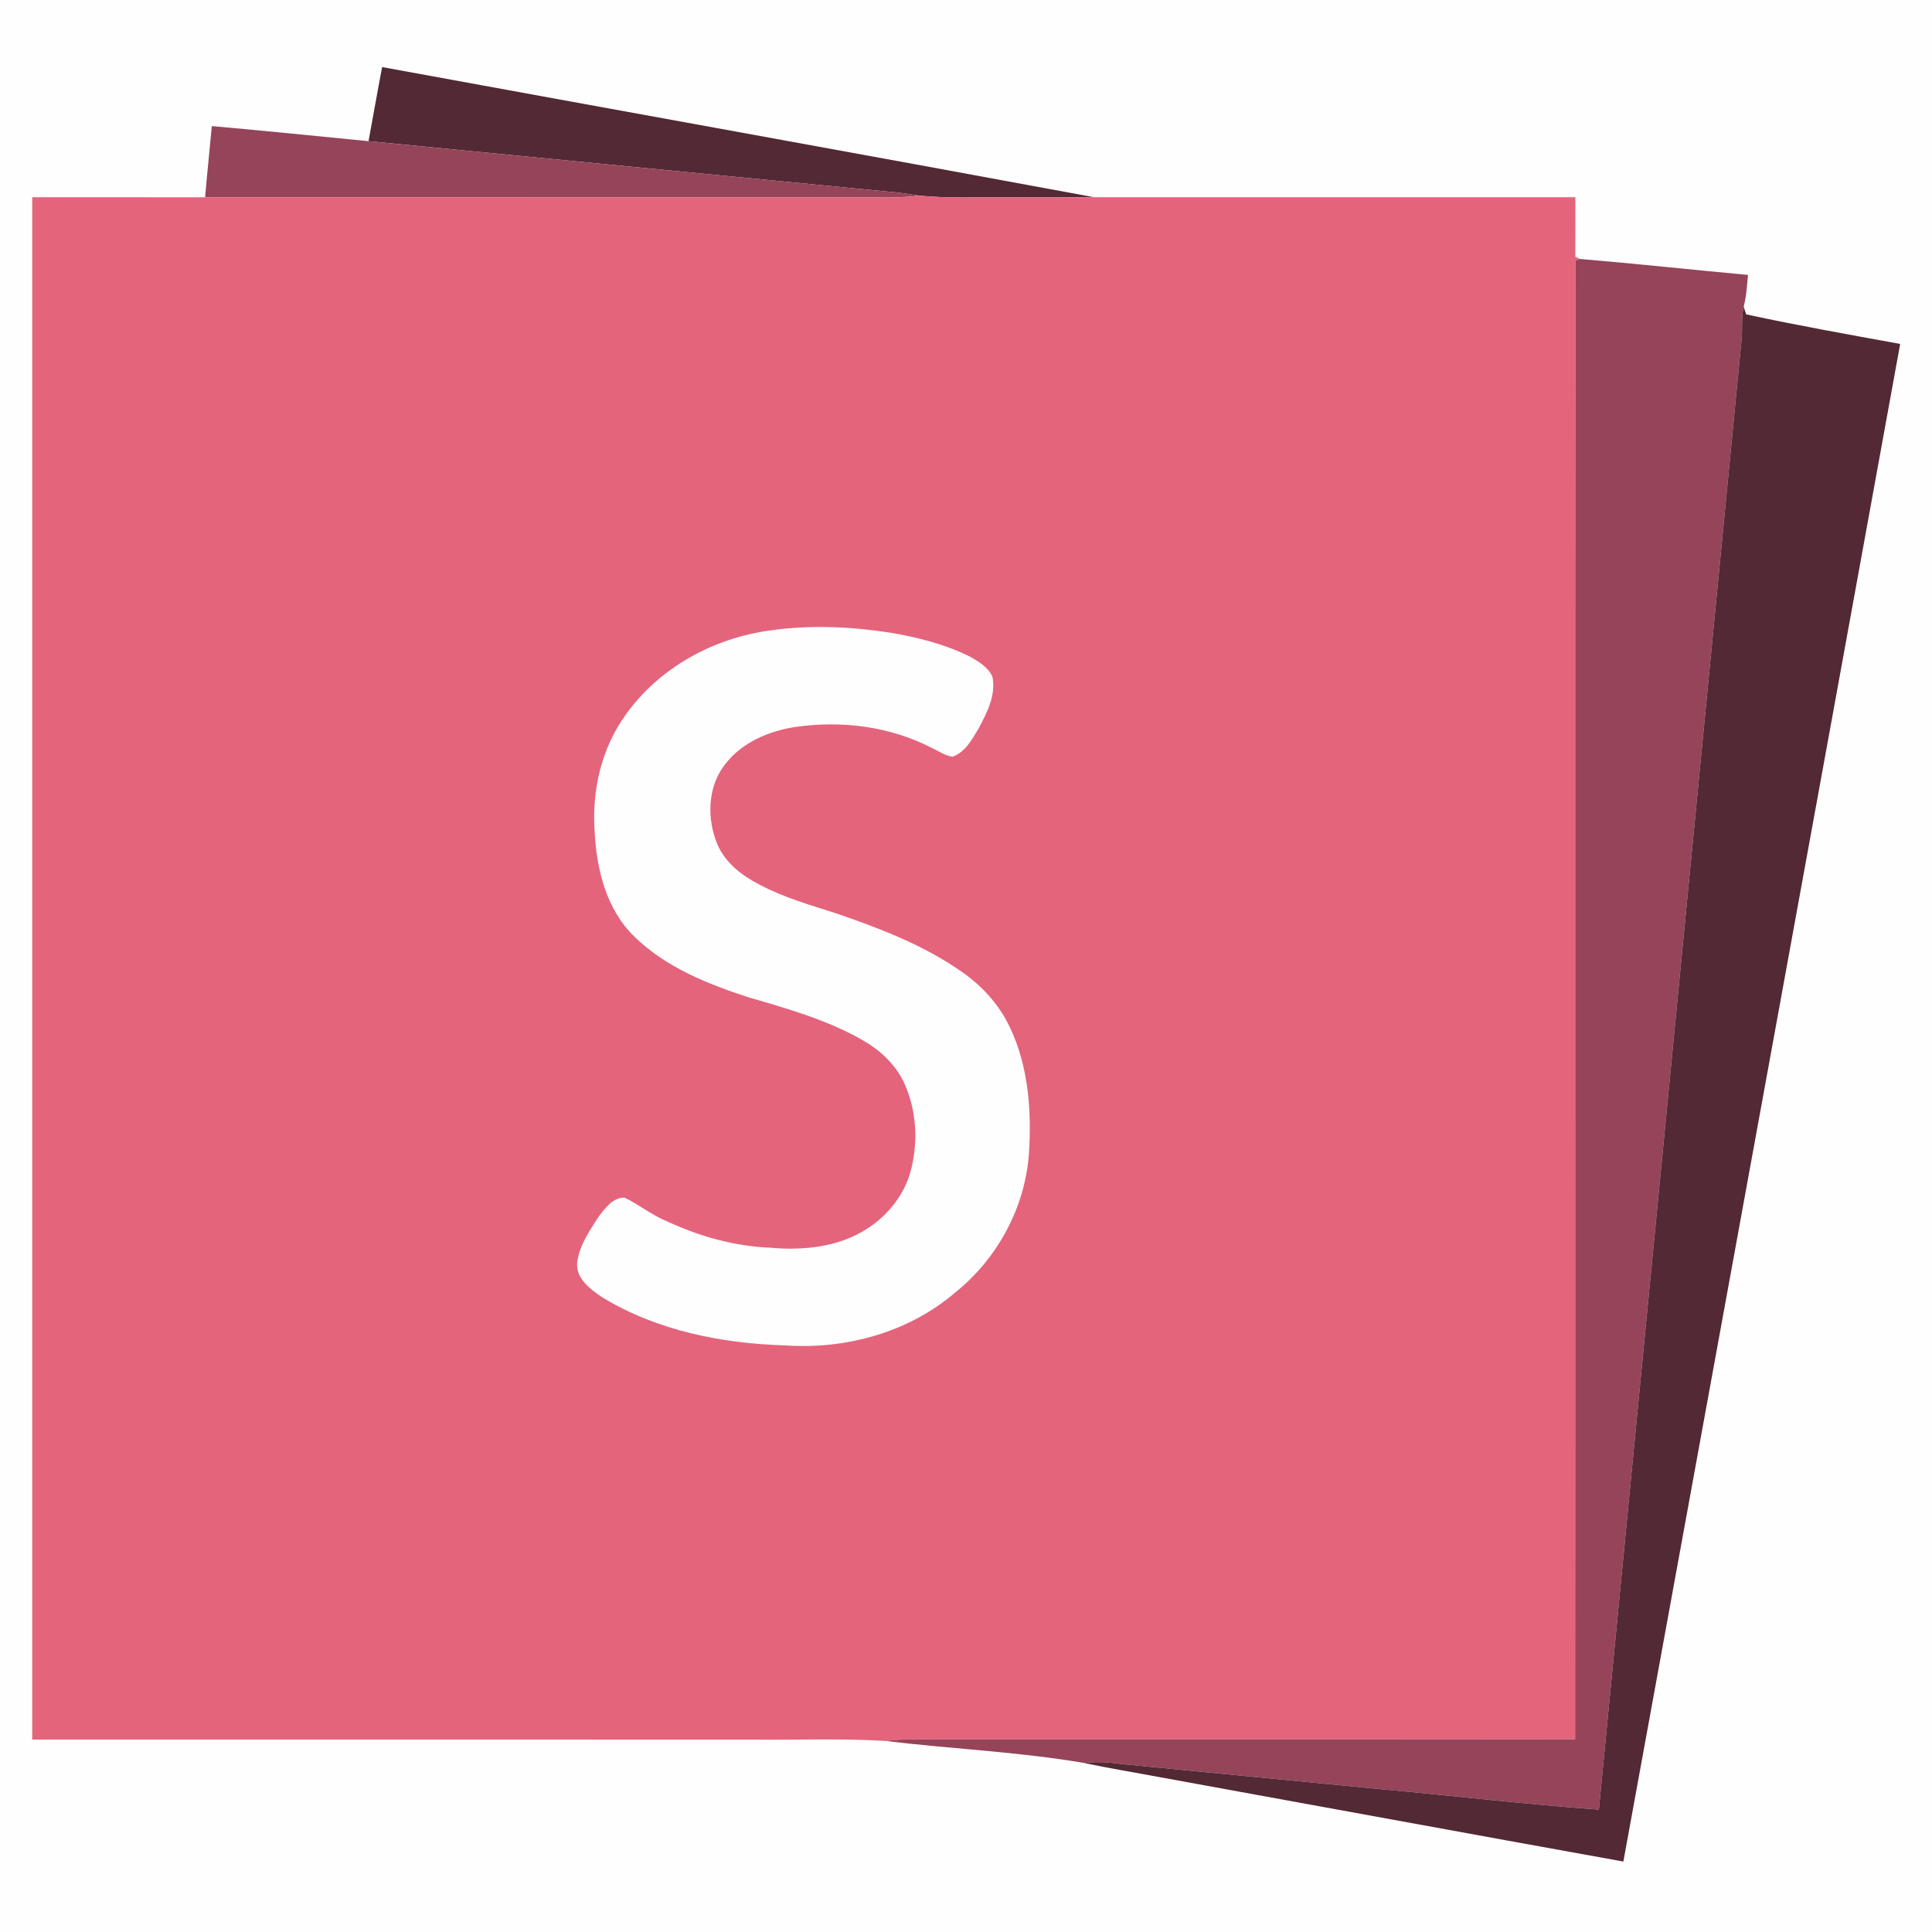
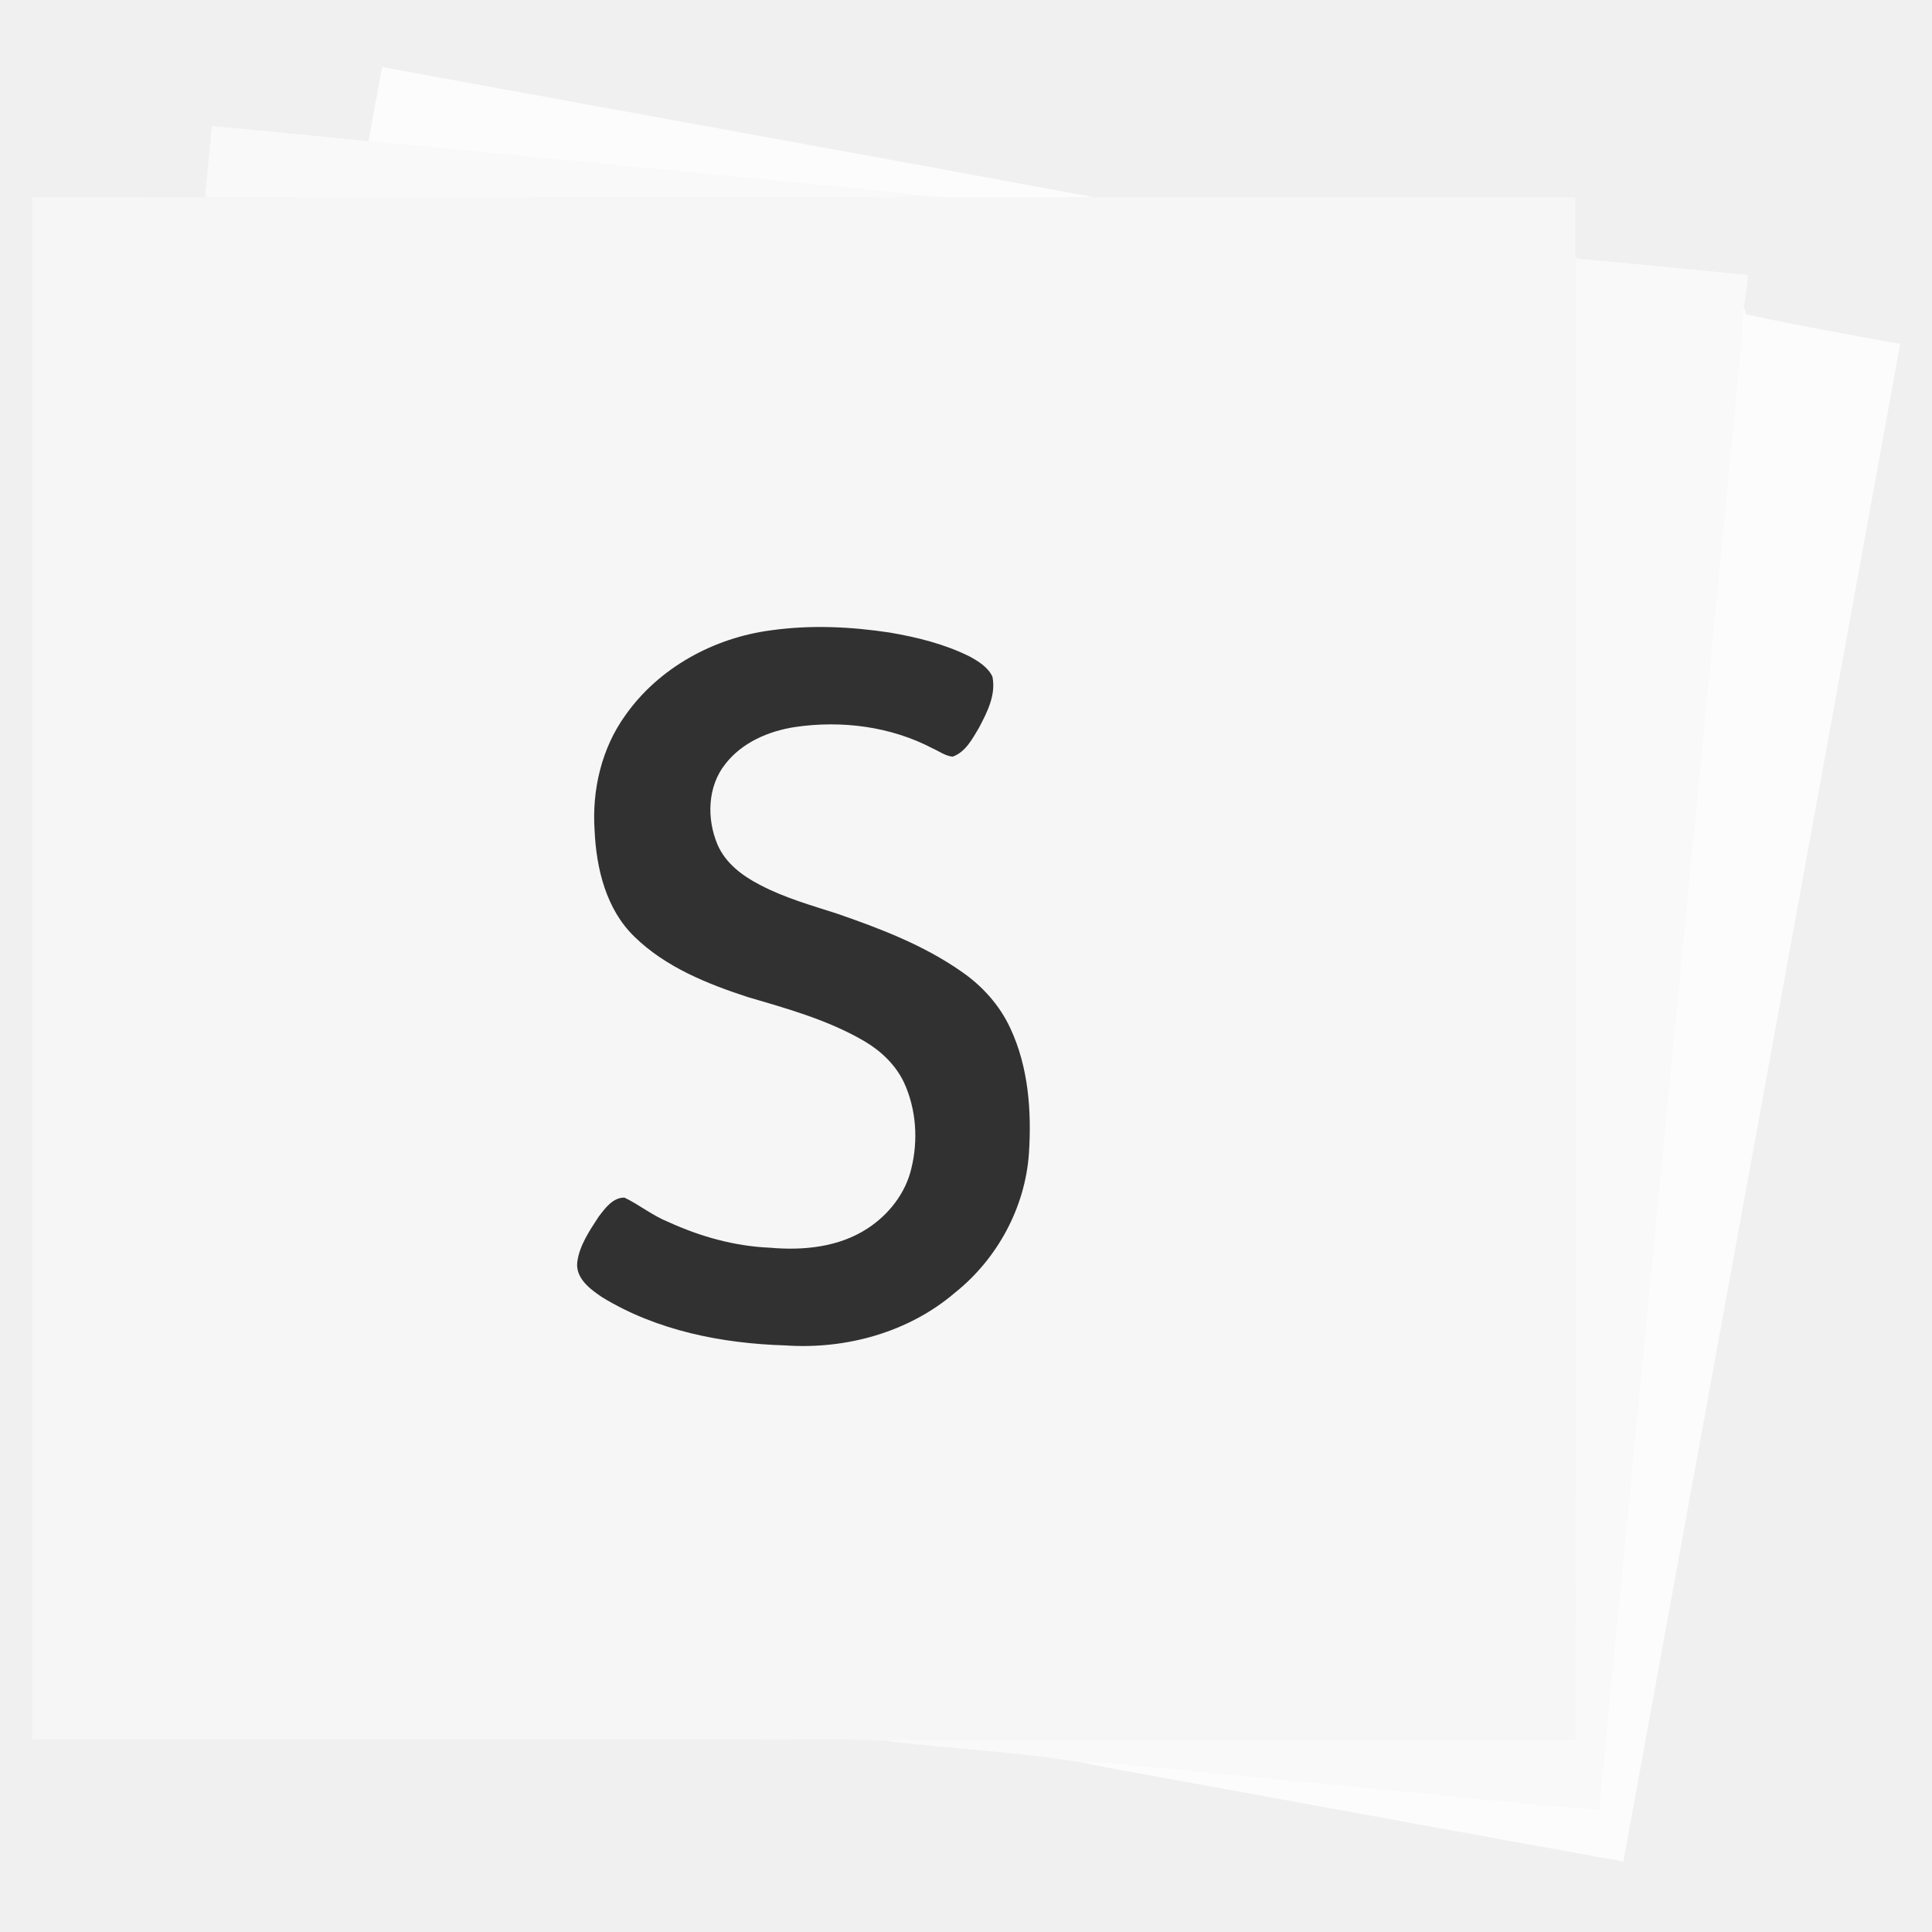
<svg xmlns="http://www.w3.org/2000/svg" width="600pt" height="600pt" viewBox="0 0 600 600" version="1.1">
-   <path fill="#fffefe" d=" M 0.00 0.00 L 600.00 0.00 L 600.00 600.00 L 0.00 600.00 L 0.00 0.00 Z" />
-   <path fill="#522934" d=" M 114.45 43.84 C 115.88 36.17 117.20 28.49 118.68 20.83 C 192.36 34.34 266.08 47.59 339.73 61.24 C 325.82 61.37 311.91 61.25 297.99 61.31 C 293.81 61.36 289.62 61.10 285.45 60.76 C 283.29 60.44 281.12 60.07 278.95 59.82 C 224.12 54.48 169.28 49.20 114.45 43.84 Z" />
-   <path fill="#954459" d=" M 65.78 39.16 C 82.02 40.59 98.23 42.26 114.45 43.84 C 169.28 49.20 224.12 54.48 278.95 59.82 C 281.12 60.07 283.29 60.44 285.45 60.76 C 281.02 61.30 276.55 61.44 272.09 61.31 C 202.62 61.27 133.16 61.35 63.69 61.27 C 64.32 53.89 65.12 46.53 65.78 39.16 Z" />
-   <path fill="#e4647c" d=" M 10.01 61.25 C 27.90 61.27 45.80 61.22 63.69 61.27 C 133.16 61.35 202.62 61.27 272.09 61.31 C 276.55 61.44 281.02 61.30 285.45 60.76 C 289.62 61.10 293.81 61.36 297.99 61.31 C 311.91 61.25 325.82 61.37 339.73 61.24 C 389.56 61.27 439.40 61.24 489.24 61.25 C 489.25 67.41 489.27 73.56 489.22 79.71 C 489.57 79.89 490.27 80.24 490.63 80.42 C 490.29 80.53 489.62 80.76 489.28 80.88 C 489.07 233.97 489.30 387.07 489.16 540.16 C 423.46 540.25 357.75 540.17 292.04 540.21 C 286.37 540.21 280.68 539.93 275.04 540.68 C 261.40 539.81 247.70 540.43 234.04 540.25 C 159.36 540.24 84.68 540.25 10.01 540.24 C 10.00 380.58 9.99 220.91 10.01 61.25 Z" />
-   <path fill="#954459" d=" M 489.28 80.88 C 489.62 80.76 490.29 80.53 490.63 80.42 C 508.05 81.88 525.45 83.78 542.86 85.38 C 542.55 88.59 542.39 91.83 541.58 94.97 L 541.51 95.27 C 540.75 98.47 541.16 101.78 540.90 105.02 C 526.14 257.35 511.29 409.67 496.54 561.99 C 474.03 560.35 451.59 557.71 429.10 555.68 C 402.37 553.08 375.64 550.51 348.92 547.89 C 344.87 547.37 340.78 546.94 336.71 547.51 C 316.34 544.02 295.57 543.16 275.04 540.68 C 280.68 539.93 286.37 540.21 292.04 540.21 C 357.75 540.17 423.46 540.25 489.16 540.16 C 489.30 387.07 489.07 233.97 489.28 80.88 Z" />
-   <path fill="#522934" d=" M 540.90 105.02 C 541.16 101.78 540.75 98.47 541.51 95.27 C 541.70 95.86 542.09 97.04 542.29 97.63 C 558.10 101.05 574.15 103.90 590.12 106.81 C 561.56 263.93 532.81 421.02 504.15 578.12 C 456.07 569.47 408.04 560.60 359.97 551.88 C 352.22 550.42 344.42 549.17 336.71 547.51 C 340.78 546.94 344.87 547.37 348.92 547.89 C 375.64 550.51 402.37 553.08 429.10 555.68 C 451.59 557.71 474.03 560.35 496.54 561.99 C 511.29 409.67 526.14 257.35 540.90 105.02 Z" />
-   <path fill="#fffefe" d=" M 239.52 195.74 C 251.75 194.03 264.21 194.60 276.39 196.46 C 284.86 197.91 293.34 200.01 301.08 203.85 C 303.85 205.37 306.79 207.16 308.20 210.12 C 309.38 215.76 306.57 221.21 304.01 226.05 C 301.96 229.49 299.86 233.56 295.85 234.99 C 293.57 234.76 291.65 233.31 289.60 232.40 C 276.63 225.60 261.44 223.67 247.04 225.76 C 238.79 227.01 230.46 230.53 225.24 237.29 C 219.68 244.27 219.45 254.34 222.84 262.32 C 225.34 268.12 230.61 272.04 236.07 274.84 C 243.66 278.84 251.96 281.16 260.08 283.78 C 273.44 288.40 286.85 293.53 298.50 301.67 C 305.00 306.12 310.45 312.15 313.76 319.32 C 319.40 331.36 320.39 345.04 319.55 358.13 C 318.40 374.99 309.73 390.96 296.56 401.47 C 282.14 413.81 262.67 419.12 243.91 417.83 C 224.19 417.23 204.04 413.27 187.02 402.88 C 183.31 400.39 178.66 396.97 179.28 391.91 C 179.98 386.72 183.08 382.24 185.86 377.94 C 187.86 375.31 190.29 371.87 193.94 371.93 C 198.60 374.18 202.67 377.54 207.51 379.47 C 217.42 384.01 228.07 387.01 239.01 387.48 C 249.42 388.42 260.51 387.35 269.45 381.49 C 276.01 377.21 281.21 370.60 283.02 362.91 C 285.19 354.11 284.56 344.51 280.77 336.24 C 278.21 330.80 273.72 326.48 268.59 323.44 C 257.35 316.82 244.69 313.31 232.26 309.66 C 219.62 305.53 206.74 300.37 197.07 290.94 C 188.25 282.44 185.20 269.80 184.66 257.95 C 183.80 245.38 186.81 232.40 194.23 222.11 C 204.65 207.32 221.73 198.05 239.52 195.74 Z" />
+   <path fill="white" fill-opacity="0.8" d=" M 114.45 43.84 C 115.88 36.17 117.20 28.49 118.68 20.83 C 192.36 34.34 266.08 47.59 339.73 61.24 C 325.82 61.37 311.91 61.25 297.99 61.31 C 293.81 61.36 289.62 61.10 285.45 60.76 C 283.29 60.44 281.12 60.07 278.95 59.82 C 224.12 54.48 169.28 49.20 114.45 43.84 Z" />
+   <path fill="white" fill-opacity="0.6" d=" M 65.78 39.16 C 82.02 40.59 98.23 42.26 114.45 43.84 C 169.28 49.20 224.12 54.48 278.95 59.82 C 281.12 60.07 283.29 60.44 285.45 60.76 C 281.02 61.30 276.55 61.44 272.09 61.31 C 202.62 61.27 133.16 61.35 63.69 61.27 C 64.32 53.89 65.12 46.53 65.78 39.16 Z" />
+   <path fill="white" fill-opacity="0.4" d=" M 10.01 61.25 C 27.90 61.27 45.80 61.22 63.69 61.27 C 133.16 61.35 202.62 61.27 272.09 61.31 C 276.55 61.44 281.02 61.30 285.45 60.76 C 289.62 61.10 293.81 61.36 297.99 61.31 C 311.91 61.25 325.82 61.37 339.73 61.24 C 389.56 61.27 439.40 61.24 489.24 61.25 C 489.25 67.41 489.27 73.56 489.22 79.71 C 489.57 79.89 490.27 80.24 490.63 80.42 C 490.29 80.53 489.62 80.76 489.28 80.88 C 489.07 233.97 489.30 387.07 489.16 540.16 C 423.46 540.25 357.75 540.17 292.04 540.21 C 286.37 540.21 280.68 539.93 275.04 540.68 C 261.40 539.81 247.70 540.43 234.04 540.25 C 159.36 540.24 84.68 540.25 10.01 540.24 C 10.00 380.58 9.99 220.91 10.01 61.25 Z" />
+   <path fill="white" fill-opacity="0.6" d=" M 489.28 80.88 C 489.62 80.76 490.29 80.53 490.63 80.42 C 508.05 81.88 525.45 83.78 542.86 85.38 C 542.55 88.59 542.39 91.83 541.58 94.97 L 541.51 95.27 C 540.75 98.47 541.16 101.78 540.90 105.02 C 526.14 257.35 511.29 409.67 496.54 561.99 C 474.03 560.35 451.59 557.71 429.10 555.68 C 402.37 553.08 375.64 550.51 348.92 547.89 C 344.87 547.37 340.78 546.94 336.71 547.51 C 316.34 544.02 295.57 543.16 275.04 540.68 C 280.68 539.93 286.37 540.21 292.04 540.21 C 357.75 540.17 423.46 540.25 489.16 540.16 C 489.30 387.07 489.07 233.97 489.28 80.88 Z" />
+   <path fill="white" fill-opacity="0.8" d=" M 540.90 105.02 C 541.16 101.78 540.75 98.47 541.51 95.27 C 541.70 95.86 542.09 97.04 542.29 97.63 C 558.10 101.05 574.15 103.90 590.12 106.81 C 561.56 263.93 532.81 421.02 504.15 578.12 C 456.07 569.47 408.04 560.60 359.97 551.88 C 352.22 550.42 344.42 549.17 336.71 547.51 C 340.78 546.94 344.87 547.37 348.92 547.89 C 375.64 550.51 402.37 553.08 429.10 555.68 C 451.59 557.71 474.03 560.35 496.54 561.99 C 511.29 409.67 526.14 257.35 540.90 105.02 Z" />
+   <path fill="black" fill-opacity="0.8" d=" M 239.52 195.74 C 251.75 194.03 264.21 194.60 276.39 196.46 C 284.86 197.91 293.34 200.01 301.08 203.85 C 303.85 205.37 306.79 207.16 308.20 210.12 C 309.38 215.76 306.57 221.21 304.01 226.05 C 301.96 229.49 299.86 233.56 295.85 234.99 C 293.57 234.76 291.65 233.31 289.60 232.40 C 276.63 225.60 261.44 223.67 247.04 225.76 C 238.79 227.01 230.46 230.53 225.24 237.29 C 219.68 244.27 219.45 254.34 222.84 262.32 C 225.34 268.12 230.61 272.04 236.07 274.84 C 243.66 278.84 251.96 281.16 260.08 283.78 C 273.44 288.40 286.85 293.53 298.50 301.67 C 305.00 306.12 310.45 312.15 313.76 319.32 C 319.40 331.36 320.39 345.04 319.55 358.13 C 318.40 374.99 309.73 390.96 296.56 401.47 C 282.14 413.81 262.67 419.12 243.91 417.83 C 224.19 417.23 204.04 413.27 187.02 402.88 C 183.31 400.39 178.66 396.97 179.28 391.91 C 179.98 386.72 183.08 382.24 185.86 377.94 C 187.86 375.31 190.29 371.87 193.94 371.93 C 198.60 374.18 202.67 377.54 207.51 379.47 C 217.42 384.01 228.07 387.01 239.01 387.48 C 249.42 388.42 260.51 387.35 269.45 381.49 C 276.01 377.21 281.21 370.60 283.02 362.91 C 285.19 354.11 284.56 344.51 280.77 336.24 C 278.21 330.80 273.72 326.48 268.59 323.44 C 257.35 316.82 244.69 313.31 232.26 309.66 C 219.62 305.53 206.74 300.37 197.07 290.94 C 188.25 282.44 185.20 269.80 184.66 257.95 C 183.80 245.38 186.81 232.40 194.23 222.11 C 204.65 207.32 221.73 198.05 239.52 195.74 Z" />
</svg>
